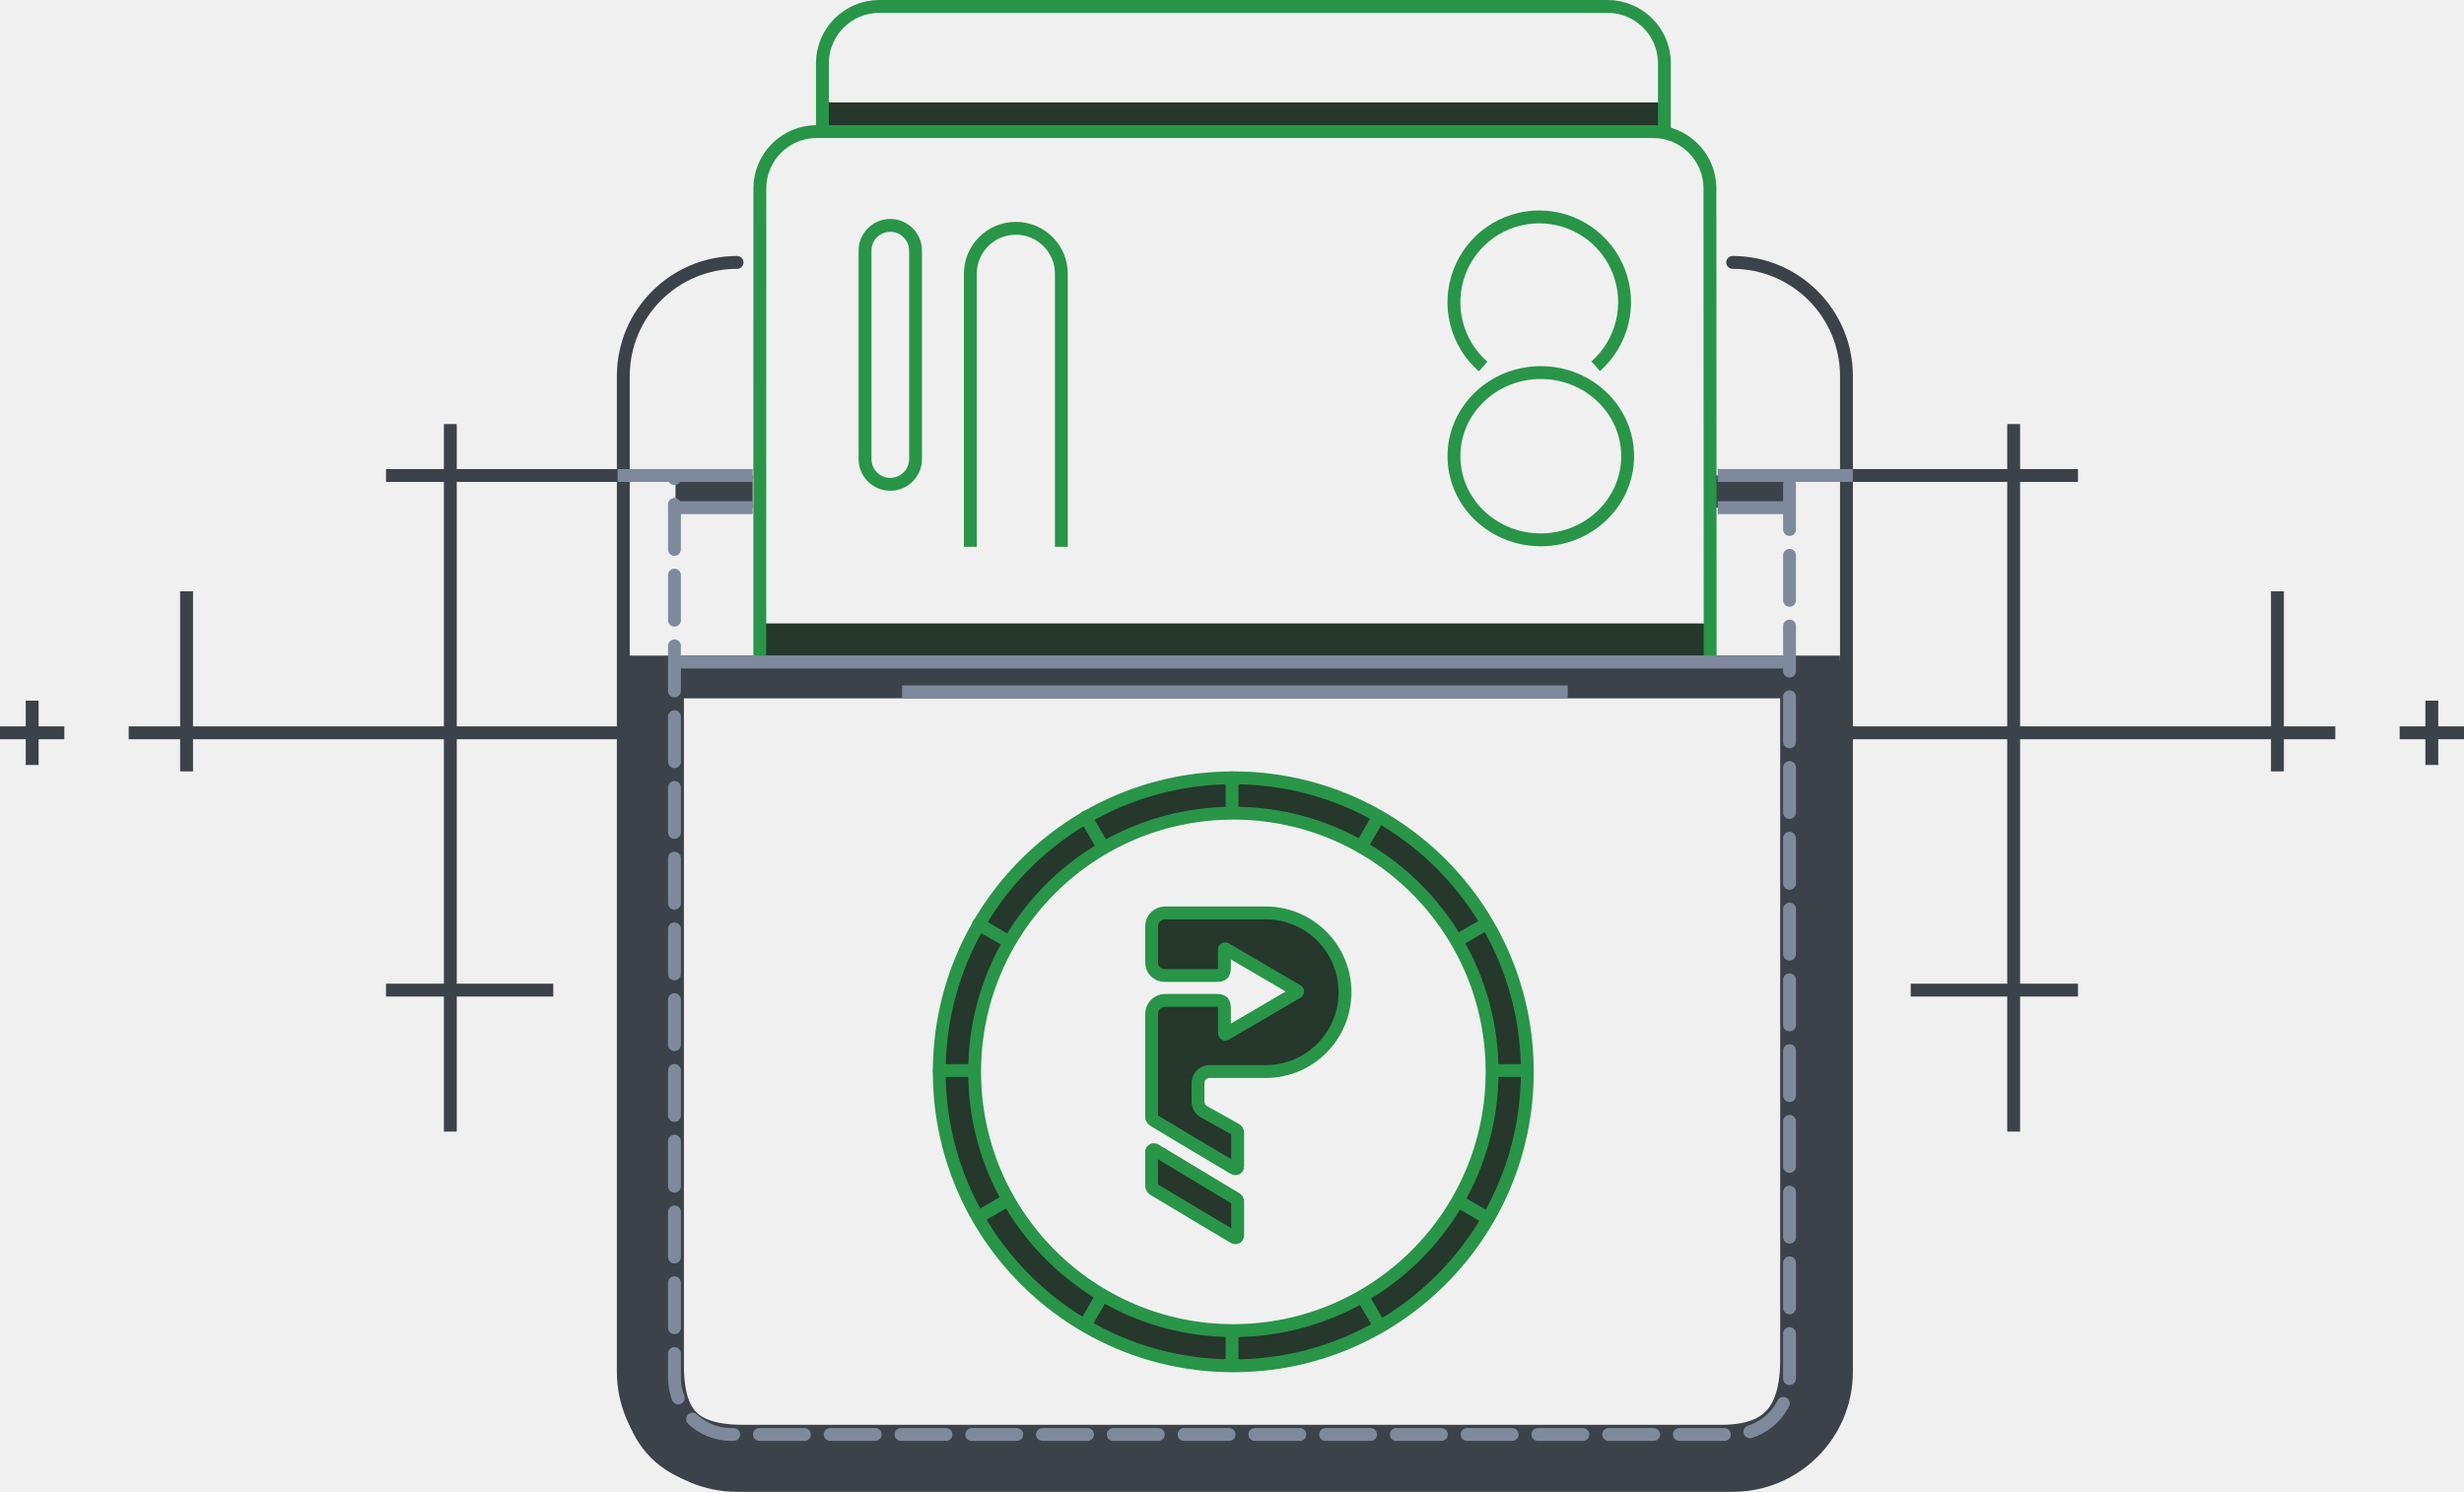
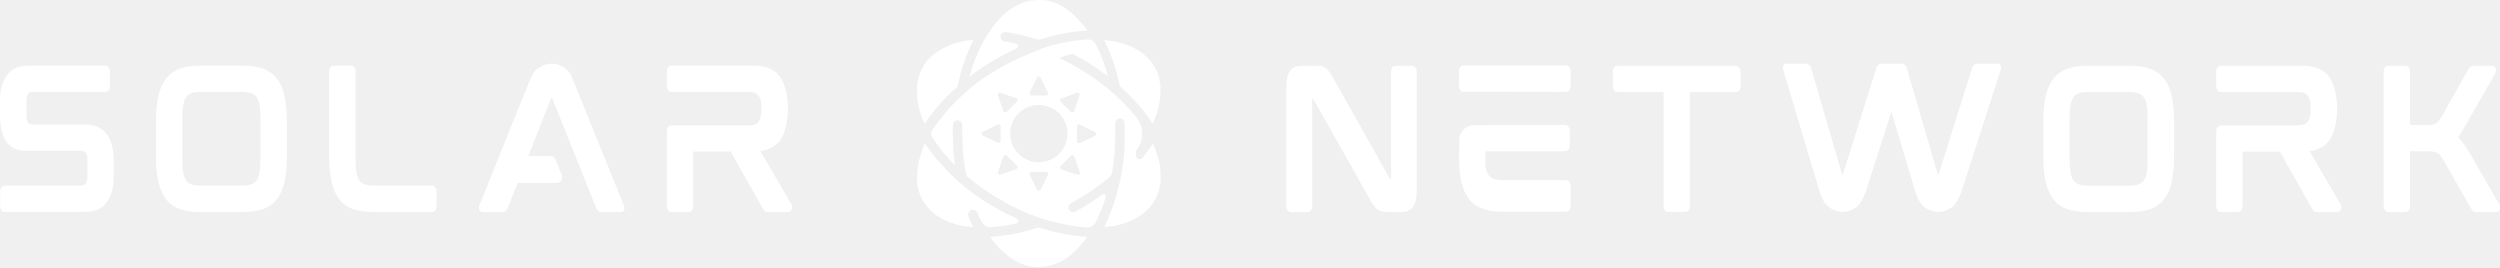
- <svg xmlns="http://www.w3.org/2000/svg" width="383" height="231.921" viewBox="0 0 383 231.921">
-   <g id="Сгруппировать_742" data-name="Сгруппировать 742" transform="translate(-502 -131.079)">
-     <g id="Группа_2" data-name="Группа 2" transform="translate(-318 33.5)">
-       <g id="Сгруппировать_598" data-name="Сгруппировать 598" transform="translate(1203 163.5) rotate(90)">
-         <rect id="Op_component_8" data-name="Op component 8" width="2" height="76" transform="translate(47 20)" fill="#3c4249" />
-         <rect id="Op_component_9" data-name="Op component 9" width="2" height="36" transform="translate(7 60)" fill="#3c4249" />
-         <rect id="Op_component_10" data-name="Op component 10" width="2" height="26" transform="translate(87 60)" fill="#3c4249" />
-         <rect id="Op_component_17" data-name="Op component 17" width="110" height="2" transform="translate(0 69)" fill="#3c4249" />
-         <rect id="Op_component_18" data-name="Op component 18" width="28" height="2" transform="translate(26 28)" fill="#3c4249" />
-         <rect id="Op_component_28" data-name="Op component 28" width="2" height="10" transform="translate(47)" fill="#3c4249" />
-         <rect id="Op_component_29" data-name="Op component 29" width="10" height="2" transform="translate(43 4)" fill="#3c4249" />
-       </g>
-       <g id="Сгруппировать_599" data-name="Сгруппировать 599" transform="translate(820 273.5) rotate(-90)">
-         <rect id="Op_component_8-2" data-name="Op component 8" width="2" height="76" transform="translate(61 20)" fill="#3c4249" />
-         <rect id="Op_component_9-2" data-name="Op component 9" width="2" height="36" transform="translate(101 60)" fill="#3c4249" />
-         <rect id="Op_component_10-2" data-name="Op component 10" width="2" height="26" transform="translate(21 60)" fill="#3c4249" />
-         <rect id="Op_component_17-2" data-name="Op component 17" width="110" height="2" transform="translate(0 69)" fill="#3c4249" />
-         <rect id="Op_component_18-2" data-name="Op component 18" width="28" height="2" transform="translate(56 28)" fill="#3c4249" />
-         <rect id="Op_component_28-2" data-name="Op component 28" width="2" height="10" transform="translate(61)" fill="#3c4249" />
-         <rect id="Op_component_29-2" data-name="Op component 29" width="10" height="2" transform="translate(57 4)" fill="#3c4249" />
-       </g>
+ <svg xmlns="http://www.w3.org/2000/svg" width="392.601" height="41.941" viewBox="0 0 392.601 41.941" class="css-1j8o68f">
+   <defs id="SvgjsDefs1967" />
+   <g id="SvgjsG1968" featurekey="nameLeftFeature-0" transform="matrix(0.6967921,0,0,0.6967921,-2.229734,5.401172)" fill="#ffffff">
+     <path d="M22.52 20.32 c2.08 0 3.68 0.76 4.76 2.2 c1.04 1.44 1.56 3.48 1.56 6.08 l0 3.52 c0 2.32 -0.52 4.2 -1.52 5.64 c-1.04 1.48 -2.68 2.24 -4.88 2.24 l-18.04 0 c-0.36 0 -1.16 -0.12 -1.16 -1.36 l0 -3.2 c0 -1.24 0.8 -1.36 1.16 -1.36 l17.08 0 c0.68 0 0.92 -0.28 1.08 -0.52 c0.24 -0.4 0.36 -0.96 0.36 -1.68 l0 -3.44 c0 -1.96 -0.8 -2.2 -1.4 -2.2 l-12 0 c-1.68 0 -3.52 -0.24 -4.76 -1.88 c-1 -1.4 -1.56 -3.64 -1.56 -6.4 l0 -3.04 c0 -2.32 0.52 -4.24 1.56 -5.68 c1.04 -1.48 2.64 -2.2 4.84 -2.2 l17.24 0 c0.32 0 1.12 0.12 1.12 1.36 l0 3.2 c0 1.24 -0.8 1.36 -1.12 1.36 l-16.28 0 c-0.68 0 -0.92 0.28 -1.08 0.52 c-0.2 0.4 -0.32 0.96 -0.32 1.68 l0 2.96 c0 1.96 0.76 2.2 1.36 2.2 l12 0 z M65.609 9.96 c0.8 1 1.36 2.32 1.72 3.92 c0.32 1.56 0.52 3.48 0.52 5.68 l0 7.92 c0 2.24 -0.2 4.16 -0.52 5.72 c-0.36 1.6 -0.92 2.92 -1.72 3.96 c-0.8 1 -1.84 1.76 -3.12 2.2 c-1.24 0.44 -2.76 0.68 -4.52 0.68 l-9.76 0 c-1.76 0 -3.28 -0.24 -4.48 -0.68 c-1.28 -0.44 -2.32 -1.2 -3.12 -2.24 c-0.76 -1 -1.36 -2.32 -1.72 -3.92 c-0.36 -1.56 -0.52 -3.48 -0.52 -5.72 l0 -7.92 c0 -2.24 0.16 -4.12 0.52 -5.68 c0.36 -1.6 0.96 -2.92 1.72 -3.92 c0.8 -1 1.84 -1.76 3.12 -2.24 c1.24 -0.44 2.72 -0.68 4.48 -0.68 l9.76 0 c1.76 0 3.28 0.24 4.52 0.68 c1.28 0.48 2.32 1.24 3.12 2.24 z M61.889 18.88 c0 -1.16 -0.04 -2.16 -0.2 -2.96 c-0.12 -0.76 -0.36 -1.36 -0.68 -1.8 c-0.28 -0.4 -0.68 -0.68 -1.2 -0.88 c-0.52 -0.16 -1.2 -0.28 -2.04 -0.28 l-9.36 0 c-0.84 0 -1.52 0.12 -2.04 0.28 c-0.52 0.2 -0.92 0.48 -1.2 0.88 c-0.32 0.44 -0.52 1.04 -0.68 1.8 c-0.12 0.8 -0.2 1.8 -0.2 2.96 l0 9.32 c0 1.16 0.08 2.16 0.2 2.96 c0.16 0.72 0.36 1.36 0.68 1.76 c0.28 0.44 0.68 0.72 1.2 0.88 c0.52 0.2 1.2 0.28 2.04 0.28 l9.36 0 c0.84 0 1.52 -0.08 2.04 -0.28 c0.52 -0.16 0.92 -0.44 1.2 -0.88 c0.32 -0.4 0.56 -1.04 0.68 -1.76 c0.16 -0.8 0.2 -1.8 0.2 -2.96 l0 -9.32 z M100.458 34.08 c0.36 0 1.12 0.16 1.12 1.4 l0 3.16 c0 1.24 -0.76 1.4 -1.12 1.4 l-13.2 0 c-1.76 0 -3.28 -0.24 -4.48 -0.68 c-1.28 -0.44 -2.32 -1.2 -3.12 -2.24 c-0.8 -1 -1.36 -2.32 -1.72 -3.92 c-0.36 -1.56 -0.56 -3.48 -0.56 -5.72 l0 -19.04 c0 -1.28 0.8 -1.4 1.16 -1.4 l3.68 0 c0.32 0 1.12 0.12 1.12 1.4 l0 19.72 c0 1.2 0.04 2.2 0.2 3 c0.12 0.72 0.36 1.32 0.68 1.76 c0.28 0.44 0.68 0.72 1.16 0.88 c0.56 0.2 1.24 0.28 2.08 0.28 l13 0 z M132.547 10.76 l11.24 27.72 c0.16 0.36 0.2 0.72 0.12 0.96 c-0.08 0.2 -0.24 0.6 -0.88 0.6 l-4.28 0 c-0.56 0 -0.96 -0.32 -1.16 -0.88 l-9.92 -24.76 l-0.04 -0.08 l-0.16 0 s-0.04 0.04 -0.08 0.12 l-5.12 12.96 l4.96 0 c0.52 0 0.96 0.32 1.16 0.8 l1.44 3.56 c0.12 0.4 0.08 0.84 -0.16 1.16 c-0.2 0.36 -0.6 0.56 -1.04 0.56 l-8.76 0 l-2.28 5.72 c-0.2 0.52 -0.6 0.84 -1.12 0.84 l-4.4 0 c-0.64 0 -0.84 -0.36 -0.88 -0.6 c-0.08 -0.24 -0.04 -0.6 0.08 -0.96 l11.16 -27.72 c0.56 -1.44 1.16 -2.4 1.76 -2.92 c0.16 -0.12 0.36 -0.28 0.6 -0.4 c0.8 -0.56 1.76 -0.84 2.76 -0.84 c2.2 0 4.12 1.48 4.76 3.56 z M181.556 38.28 c0.16 0.24 0.2 0.56 0.16 0.96 c-0.08 0.48 -0.44 0.8 -0.92 0.8 l-4.4 0 c-0.36 0 -0.64 -0.08 -0.84 -0.24 c-0.16 -0.12 -0.28 -0.32 -0.44 -0.56 l-7.24 -12.84 l-8.44 0 l0 12.24 c0 1.24 -0.76 1.4 -1.12 1.4 l-3.64 0 c-0.36 0 -1.16 -0.16 -1.16 -1.4 l0 -16.8 c0 -1.24 0.8 -1.36 1.16 -1.36 l17.4 0 c1.04 0 1.72 -0.28 2.12 -0.88 c0.44 -0.6 0.64 -1.56 0.64 -2.88 s-0.2 -2.28 -0.64 -2.88 c-0.4 -0.6 -1.08 -0.88 -2.12 -0.88 l-17.4 0 c-0.36 0 -1.16 -0.12 -1.16 -1.36 l0 -3.16 c0 -1.28 0.8 -1.4 1.16 -1.4 l18.44 0 c2.72 0 4.72 0.84 5.92 2.56 c1.08 1.64 1.68 3.96 1.76 7 l0 0.24 c-0.08 3.08 -0.68 5.4 -1.76 7 c-1 1.36 -2.52 2.2 -4.48 2.44 z" />
+   </g>
+   <g id="SvgjsG1969" featurekey="inlineSymbolFeature-0" transform="matrix(0.7501044,0,0,0.7501044,139.1303,-3.020525)" fill="#ffffff">
+     <g data-name="Layer 2">
+       <path d="M27.81,59l0,0a10.43,10.43,0,0,0,1.24.49l.18.06a9.6,9.6,0,0,0,1.23.29l.19,0a8.5,8.5,0,0,0,2.61,0l.2,0a9.66,9.66,0,0,0,1.21-.28l.23-.07a10.48,10.48,0,0,0,1.18-.46l.17-.08a11.74,11.74,0,0,0,1.13-.63l.09-.05a13.52,13.52,0,0,0,1.11-.8l.21-.17q.52-.43,1-.93l.22-.22c.33-.34.66-.7,1-1.08l.14-.18q.45-.55.87-1.15l.1-.14a37.64,37.64,0,0,1-9.48-1.78,2.15,2.15,0,0,0-1.3,0,37.75,37.75,0,0,1-9.49,1.8A15.72,15.72,0,0,0,27.81,59Z" />
+       <path d="M6.51,42a10.46,10.46,0,0,0,.19,1.26l.05.23a9.61,9.61,0,0,0,.36,1.19l.08.19a8.48,8.48,0,0,0,1.3,2.25l.13.16a9.63,9.63,0,0,0,.84.9l.18.17a10.44,10.44,0,0,0,1,.78l.16.11a11.75,11.75,0,0,0,1.06.64l.13.07c.39.2.8.38,1.21.55l.28.11q.62.23,1.28.41l.33.08c.45.12.91.22,1.39.3l.24,0q.66.11,1.35.17l.22,0q-.54-1.05-1-2.19a1,1,0,0,1,1.39-1.3h0a1,1,0,0,1,.46.49q.4.95.85,1.83a2.17,2.17,0,0,0,2.09,1.18,33.65,33.65,0,0,0,5.22-.77.54.54,0,0,0,.11-1c-1.48-.67-2.95-1.41-4.39-2.25A43.53,43.53,0,0,1,8.16,34.08l-.06.13c-.22.48-.42.95-.59,1.42l0,.1c-.18.48-.33,1-.46,1.44l-.07.24q-.18.69-.29,1.37l0,.24a13.45,13.45,0,0,0-.14,1.37s0,.07,0,.1a11.73,11.73,0,0,0,0,1.3C6.5,41.86,6.5,41.91,6.51,42Z" />
+       <path d="M32.12,14.51l-.14,0a47.43,47.43,0,0,0-8,3.68A41.3,41.3,0,0,0,9.63,31.39a1.15,1.15,0,0,0,0,1.22,34.22,34.22,0,0,0,4.79,6A51,51,0,0,1,14,32c0-.62,0-1.24,0-1.85a1,1,0,0,1,.26-.63l0,0a1,1,0,0,1,1.72.71q0,.89,0,1.79a47.46,47.46,0,0,0,.69,8.08,1.93,1.93,0,0,0,.67,1.15A47.71,47.71,0,0,0,24,45.86a41.8,41.8,0,0,0,17.95,5.78A2.2,2.2,0,0,0,44,50.42a33.77,33.77,0,0,0,2-5.08.49.49,0,0,0-.77-.53A51,51,0,0,1,41,47.59c-.45.26-.91.5-1.37.74a1,1,0,0,1-.74.08h0a1,1,0,0,1-.17-1.82q.66-.35,1.31-.73a47.29,47.29,0,0,0,6.71-4.69,1.76,1.76,0,0,0,.6-1A47.67,47.67,0,0,0,48,32q0-1.09,0-2.17A1,1,0,0,1,49.57,29l0,0a1,1,0,0,1,.36.72c0,.74.05,1.48.05,2.23a43.53,43.53,0,0,1-4.28,19.6l.22,0q.69-.07,1.35-.17l.23,0c.48-.08.94-.19,1.4-.31l.32-.08q.66-.18,1.28-.42l.28-.11c.42-.17.83-.35,1.22-.55l.13-.07a11.74,11.74,0,0,0,1.07-.65l.16-.1a10.48,10.48,0,0,0,1-.79l.18-.17a9.65,9.65,0,0,0,.84-.9l.13-.16a8.49,8.49,0,0,0,1.3-2.25l.08-.19a9.63,9.63,0,0,0,.36-1.19l.05-.23A10.46,10.46,0,0,0,57.49,42c0-.06,0-.11,0-.17a11.73,11.73,0,0,0,0-1.3s0-.07,0-.1A13.47,13.47,0,0,0,57.38,39l0-.24q-.11-.68-.29-1.37L57,37.16c-.13-.47-.28-.95-.46-1.43l0-.12c-.17-.47-.37-.94-.59-1.41l-.06-.13a34,34,0,0,1-2.17,3,.79.79,0,0,1-1.39-.46c0-.24,0-.46,0-.67a.76.76,0,0,1,.17-.53l0,0a5.55,5.55,0,0,0-.11-6.88A43.78,43.78,0,0,0,40,18.14c-1.26-.72-2.52-1.37-3.78-2,.84-.3,1.77-.6,2.79-.87q1,.52,2,1.09a51.28,51.28,0,0,1,5.47,3.64,34.37,34.37,0,0,0-2.56-6.72,1.81,1.81,0,0,0-1.7-1,36.75,36.75,0,0,0-10.06,2.07ZM24,23.45l3.29,1.13a.43.43,0,0,1,.16.71l-2.16,2.16a.43.43,0,0,1-.71-.16L23.43,24A.43.43,0,0,1,24,23.45ZM20.27,32.4a.43.43,0,0,1,0-.77l3.12-1.53a.43.43,0,0,1,.62.38v3.06a.43.43,0,0,1-.62.38Zm7,7.06L24,40.58a.43.43,0,0,1-.54-.54l1.13-3.29a.43.43,0,0,1,.71-.16l2.16,2.16A.43.43,0,0,1,27.27,39.46Zm6.65,1.17-1.53,3.12a.43.43,0,0,1-.77,0l-1.53-3.12a.43.43,0,0,1,.38-.62h3.06A.43.43,0,0,1,33.91,40.63Zm6.11,0-3.29-1.13a.43.43,0,0,1-.16-.71l2.16-2.16a.43.43,0,0,1,.71.16L40.57,40A.43.43,0,0,1,40,40.58Zm3.71-8.95a.43.43,0,0,1,0,.77l-3.12,1.53a.43.43,0,0,1-.62-.38V30.49a.43.43,0,0,1,.62-.38Zm-7-7.06L40,23.45a.43.43,0,0,1,.54.54l-1.13,3.29a.43.43,0,0,1-.71.16l-2.16-2.16A.43.43,0,0,1,36.73,24.58ZM38,32a6,6,0,1,1-6-6A6,6,0,0,1,38,32ZM32.38,20.29l1.53,3.12a.43.43,0,0,1-.38.62H30.47a.43.43,0,0,1-.38-.62l1.53-3.12A.43.43,0,0,1,32.38,20.29Z" />
+       <path d="M6.61,25l0,.24q.11.68.29,1.37l.07.24c.13.48.28,1,.46,1.44l0,.1c.18.47.38.94.59,1.42l.06.13A38,38,0,0,1,15,22.15a38,38,0,0,1,3.31-9.74A14.64,14.64,0,0,0,9.6,15.73l-.12.11a9.57,9.57,0,0,0-.88.94l-.11.14a8.5,8.5,0,0,0-1.3,2.26l-.08.19a9.64,9.64,0,0,0-.36,1.19l-.05.23A10.47,10.47,0,0,0,6.51,22c0,.05,0,.11,0,.16a11.73,11.73,0,0,0,0,1.3s0,.07,0,.1A13.44,13.44,0,0,0,6.61,25Z" />
+       <path d="M23,16.41c1.44-.83,2.9-1.58,4.38-2.24a.56.56,0,0,0-.12-1q-1.25-.28-2.47-.47a1,1,0,0,1-.63-1.56v0a1,1,0,0,1,.95-.4,40.56,40.56,0,0,1,6.32,1.49,1.84,1.84,0,0,0,1.12,0,37.72,37.72,0,0,1,9.59-1.81l-.06-.08q-.46-.66-.95-1.25l-.09-.12c-.33-.39-.66-.76-1-1.11l-.19-.19q-.51-.5-1-.94l-.19-.15A13.5,13.5,0,0,0,37.5,5.7l-.07,0A11.74,11.74,0,0,0,36.29,5l-.16-.08a10.46,10.46,0,0,0-1.18-.46l-.23-.07a9.64,9.64,0,0,0-1.21-.28l-.2,0a8.41,8.41,0,0,0-2.36,0l-.28,0c-.3,0-.59.1-.89.17l-.16,0a10,10,0,0,0-1,.33l-.24.1q-.41.17-.82.37l-.21.1q-.49.26-1,.57l-.15.1q-.41.28-.82.6l-.19.15A16.43,16.43,0,0,0,23.4,8.39l-.14.16a21.13,21.13,0,0,0-1.68,2.21l-.07.1a32,32,0,0,0-4,9.18A51.28,51.28,0,0,1,23,16.41Z" />
+       <path d="M49.31,22.4a37.76,37.76,0,0,1,6.53,7.52l0,0A19.66,19.66,0,0,0,57,26.77l0-.15q.19-.73.31-1.44l0-.17a13.47,13.47,0,0,0,.15-1.43s0,0,0,0a11.72,11.72,0,0,0,0-1.36s0-.09,0-.13a10.47,10.47,0,0,0-.19-1.27l0-.22a9.61,9.61,0,0,0-.36-1.19l-.08-.18a8.49,8.49,0,0,0-1.3-2.25l-.12-.16a9.64,9.64,0,0,0-.85-.9l-.18-.17a10.47,10.47,0,0,0-1-.79l-.16-.11a11.73,11.73,0,0,0-1.08-.65L52,14.09c-.39-.2-.8-.38-1.23-.55l-.27-.11q-.62-.23-1.29-.42l-.32-.08c-.46-.12-.92-.22-1.4-.31l-.23,0q-.67-.11-1.38-.18l-.2,0a37.71,37.71,0,0,1,3.24,9.38A1.16,1.16,0,0,0,49.31,22.4Z" />
    </g>
-     <g id="Сгруппировать_602" data-name="Сгруппировать 602" transform="translate(-291 -42)">
-       <g id="Группа_4" data-name="Группа 4" transform="translate(0 30.079)">
-         <path id="Прямоугольник_4" data-name="Прямоугольник 4" d="M1075.4,259V367.77c0,9.768-4.381,15.033-14.149,15.033h-152.1c-9.768,0-14.149-4.381-14.149-14.149V259" transform="translate(-0.694 -13.304)" fill="none" stroke="#3c4249" stroke-width="10" />
-         <rect id="Фигура_5" data-name="Фигура 5" width="172" height="4" transform="translate(899 245.921)" fill="#3c4249" />
-         <rect id="Фигура_5_копия" data-name="Фигура 5 копия" width="12" height="5" transform="translate(1059 216.921)" fill="#3c4249" />
-         <rect id="Фигура_5_копия_2" data-name="Фигура 5 копия 2" width="12" height="5" transform="translate(898 216.921)" fill="#3c4249" />
-         <path id="Прямоугольник_1" data-name="Прямоугольник 1" d="M1062.441,189a17.686,17.686,0,0,1,17.686,17.686V361.441a17.686,17.686,0,0,1-17.686,17.686H907.686A17.686,17.686,0,0,1,890,361.441V206.686A17.686,17.686,0,0,1,907.686,189" transform="translate(-0.116 -5.206)" fill="none" stroke="#3c4249" stroke-linecap="round" stroke-width="2" />
-         <g id="Группа_6" data-name="Группа 6" transform="translate(889 245.696)">
-           <line id="Фигура_3" data-name="Фигура 3" x2="190" transform="translate(0 0.225)" fill="none" stroke="#3c4249" stroke-width="2" />
-           <line id="Фигура_3_копия" data-name="Фигура 3 копия" x2="174.209" transform="translate(8.843 4.864)" fill="none" stroke="#3c4249" stroke-width="2" />
-         </g>
-         <g id="Группа_7" data-name="Группа 7" transform="translate(911.108 144)">
-           <rect id="Фигура_4" data-name="Фигура 4" width="131" height="5" transform="translate(9.892 14.921)" fill="#26372b" />
-           <rect id="Фигура_4_копия" data-name="Фигура 4 копия" width="148" height="5" transform="translate(-0.108 95.921)" fill="#26372b" />
-           <path id="Прямоугольник_2" data-name="Прямоугольник 2" d="M925,163.455V152.843A8.843,8.843,0,0,1,933.843,144h113.192a8.843,8.843,0,0,1,8.843,8.843v10.612" transform="translate(-915.273 -144)" fill="none" stroke="#289548" stroke-width="2" />
-           <path id="Прямоугольник_2_копия" data-name="Прямоугольник 2 копия" d="M913.992,247.48,914,174.843A8.843,8.843,0,0,1,922.843,166h129.994a8.843,8.843,0,0,1,8.843,8.843l.035,72.628" transform="translate(-914 -146.545)" fill="none" stroke="#289548" stroke-width="2" />
-           <g id="Группа_8" data-name="Группа 8" transform="translate(16.351 32.72)">
-             <ellipse id="Эллипс_1" data-name="Эллипс 1" cx="13.5" cy="13" rx="13.5" ry="13" transform="translate(91.541 24.201)" fill="none" stroke="#289548" stroke-width="2" />
-             <path id="Эллипс_1_копия" data-name="Эллипс 1 копия" d="M1040.545,204.261a13.265,13.265,0,1,1,17.493-.047" transform="translate(-944.465 -181)" fill="none" stroke="#289548" stroke-width="2" />
-             <path id="Прямоугольник_3" data-name="Прямоугольник 3" d="M951,232.521V190.074a7.074,7.074,0,1,1,14.149,0v42.447" transform="translate(-934.631 -181.231)" fill="none" stroke="#289548" stroke-width="2" />
-             <rect id="Прямоугольник_3_копия" data-name="Прямоугольник 3 копия" width="7.853" height="40.254" rx="3.926" transform="translate(0 1.318)" fill="none" stroke="#289548" stroke-width="2" />
-           </g>
-         </g>
-         <line id="Фигура_3_копия_2" data-name="Фигура 3 копия 2" x2="174" transform="translate(898 245.921)" fill="none" stroke="#7e8a9c" stroke-width="2" />
-         <line id="Фигура_3_копия_6" data-name="Фигура 3 копия 6" x2="103.464" transform="translate(933.216 250.56)" fill="none" stroke="#7e8a9c" stroke-width="2" />
-         <line id="Фигура_3_копия_3" data-name="Фигура 3 копия 3" x2="21" transform="translate(1060 216.921)" fill="none" stroke="#7e8a9c" stroke-width="2" />
-         <line id="Фигура_3_копия_4" data-name="Фигура 3 копия 4" x2="21" transform="translate(889 216.921)" fill="none" stroke="#7e8a9c" stroke-width="2" />
-         <line id="Фигура_3_копия_5" data-name="Фигура 3 копия 5" x2="12" transform="translate(1060 221.921)" fill="none" stroke="#7e8a9c" stroke-width="2" />
-         <line id="Фигура_3_копия_5-2" data-name="Фигура 3 копия 5" x2="12" transform="translate(898 221.921)" fill="none" stroke="#7e8a9c" stroke-width="2" />
-       </g>
-       <g id="Сгруппировать_601" data-name="Сгруппировать 601" transform="translate(-15.43 96.57)">
-         <g id="Эллипс_1_копия_7" data-name="Эллипс 1 копия 7" transform="translate(959.923 202.924)" fill="none" stroke="#26372b" stroke-width="6">
-           <circle cx="40.218" cy="40.218" r="40.218" stroke="none" />
-           <circle cx="40.218" cy="40.218" r="43.218" fill="none" />
-         </g>
-         <circle id="Эллипс_1_копия_5" data-name="Эллипс 1 копия 5" cx="45.702" cy="45.702" r="45.702" transform="translate(954.43 197.43)" fill="none" stroke="#289548" stroke-width="2" />
-         <circle id="Эллипс_1_копия_6" data-name="Эллипс 1 копия 6" cx="40.218" cy="40.218" r="40.218" transform="translate(959.923 202.924)" fill="none" stroke="#289548" stroke-width="2" />
-         <g id="Группа_1_копия" data-name="Группа 1 копия" transform="translate(954.43 197.43)">
-           <path id="Фигура_1" data-name="Фигура 1" d="M954,247h4.564m81.893,0h4.554" transform="translate(-954 -201.494)" fill="none" stroke="#289548" stroke-linecap="round" stroke-width="2" />
-           <path id="Фигура_1_копия_4" data-name="Фигура 1 копия 4" d="M1004,197v4.564m0,81.893v4.554" transform="translate(-958.494 -197)" fill="none" stroke="#289548" stroke-linecap="round" stroke-width="2" />
-           <path id="Фигура_1_копия_5" data-name="Фигура 1 копия 5" d="M960.7,222l3.953,2.282m70.921,40.946,3.944,2.277" transform="translate(-954.602 -199.247)" fill="none" stroke="#289548" stroke-linecap="round" stroke-width="2" />
-           <path id="Фигура_1_копия_5-2" data-name="Фигура 1 копия 5" d="M1024.505,203.7l-2.282,3.953m-40.946,70.921L979,282.517" transform="translate(-956.247 -197.602)" fill="none" stroke="#289548" stroke-linecap="round" stroke-width="2" />
-           <path id="Фигура_1_копия_6" data-name="Фигура 1 копия 6" d="M979,203.7l2.282,3.953m40.946,70.921,2.277,3.944" transform="translate(-956.247 -197.602)" fill="none" stroke="#289548" stroke-linecap="round" stroke-width="2" />
-           <path id="Фигура_1_копия_6-2" data-name="Фигура 1 копия 6" d="M1039.517,222l-3.953,2.282m-70.922,40.946-3.944,2.277" transform="translate(-954.602 -199.247)" fill="none" stroke="#289548" stroke-linecap="round" stroke-width="2" />
-         </g>
-       </g>
-       <g id="Группа_15_копия_6" data-name="Группа 15 копия 6" transform="translate(972 315)">
-         <path id="Прямоугольник_8_копия" data-name="Прямоугольник 8 копия" d="M989.778,841.414c-.291-.162-12.084-7.2-12.329-7.367s-.451-.321-.451-.6v-5.263c0-.351.316-.474.6-.3s12.232,7.365,12.479,7.518.3.286.3.451v5.263c0,.263-.14.382-.321.382A.587.587,0,0,1,989.778,841.414Zm0-10.722c-.291-.162-12.084-7.2-12.329-7.367s-.451-.321-.451-.6V806.786a2.135,2.135,0,0,1,2.081-2.193h7.851c1.183,0,1.39.208,1.39,1.391v3.684c0,.094.09.226.172.178l11.148-6.523a.122.122,0,0,0,0-.212l-11.148-6.524a.123.123,0,0,0-.184.105s.011,2.258.011,2.648c0,1.183-.207,1.39-1.39,1.39h-7.851A2.026,2.026,0,0,1,977,798.667V793.1A2.079,2.079,0,0,1,979.1,791H994.89a12.33,12.33,0,0,1,0,24.658h-8.946a1.768,1.768,0,0,0-1.729,1.8v2.857a1.815,1.815,0,0,0,.934,1.6c.238.129,4.682,2.6,4.929,2.757s.3.286.3.451v5.262c0,.264-.141.382-.321.382A.587.587,0,0,1,989.778,830.693Z" transform="translate(-976.997 -790.999)" fill="#26372b" stroke="#289548" stroke-width="2" />
-       </g>
-     </g>
-     <path id="Прямоугольник_5" data-name="Прямоугольник 5" d="M1072.325,228V366.837a8.843,8.843,0,0,1-8.843,8.843H907.843A8.843,8.843,0,0,1,899,366.837V227" transform="translate(-292.162 -21.6)" fill="none" stroke="#7e8a9c" stroke-linecap="round" stroke-width="2" stroke-dasharray="7 4" />
+   </g>
+   <g id="SvgjsG1970" featurekey="nameRightFeature-0" transform="matrix(0.6959597,0,0,0.6959597,183.2863,5.434504)" fill="#ffffff">
+     <path d="M55.209 7.04 c0.32 0 1.12 0.12 1.12 1.4 l0 26.44 c0 1.96 -0.28 3.28 -0.84 4 c-0.56 0.76 -1.44 1.16 -2.6 1.16 l-2.92 0 c-0.56 0 -1 -0.04 -1.36 -0.12 c-0.4 -0.08 -0.76 -0.2 -1.08 -0.44 c-0.32 -0.2 -0.6 -0.48 -0.88 -0.88 c-0.28 -0.36 -0.6 -0.84 -0.92 -1.48 l-12.68 -22.48 c-0.08 -0.12 -0.12 -0.12 -0.12 -0.12 l-0.2 0 l0 24.12 c0 1.24 -0.76 1.4 -1.12 1.4 l-3.56 0 c-0.36 0 -1.16 -0.16 -1.16 -1.4 l0 -26.44 c0 -1.96 0.28 -3.28 0.84 -4.04 c0.56 -0.72 1.44 -1.12 2.6 -1.12 l3 0 c0.52 0 1 0.04 1.4 0.08 c0.44 0.08 0.8 0.24 1.12 0.48 c0.28 0.2 0.56 0.52 0.84 0.92 c0.28 0.36 0.56 0.84 0.88 1.44 l12.64 22.48 c0.04 0.12 0.08 0.12 0.12 0.12 l0.2 0 l0 -24.12 c0 -1.28 0.76 -1.4 1.12 -1.4 l3.56 0 z M89.898 32.84 c0.36 0 1.16 0.12 1.16 1.36 l0 4.4 c0 1.24 -0.8 1.36 -1.16 1.36 l-14.2 0 c-1.76 0 -3.24 -0.2 -4.48 -0.68 c-1.28 -0.44 -2.32 -1.16 -3.12 -2.2 c-0.76 -1 -1.36 -2.32 -1.72 -3.92 c-0.28 -1.32 -0.48 -2.92 -0.52 -4.8 l0 -0.2 l0.08 -5.04 c0.08 -0.36 0.24 -0.68 0.44 -1 c0.56 -1 1.56 -1.6 2.72 -1.68 l20.64 -0.04 c0.32 0 1.12 0.12 1.12 1.36 l0 3.16 c0 1.24 -0.8 1.4 -1.12 1.4 l-17.88 0 c-0.04 0 -0.08 2.88 -0.08 2.88 l0.08 0.68 c0.12 0.76 0.36 1.36 0.68 1.8 c0.32 0.4 0.68 0.68 1.2 0.88 c0.56 0.16 1.24 0.28 2.08 0.28 l14.08 0 z M89.938 6.96 c0.32 0 1.12 0.16 1.12 1.4 l0 3.16 c0 1.24 -0.8 1.4 -1.12 1.4 l-23 -0.04 c-0.32 0 -1.08 -0.12 -1.08 -1.36 l0 -3.12 c0 -1.28 0.76 -1.44 1.08 -1.44 l23 0 z M128.227 7.04 c0.36 0 1.16 0.12 1.16 1.36 l0 3.12 c0 1.32 -0.8 1.44 -1.16 1.44 l-10.28 0 l0 25.68 c0 1.24 -0.76 1.36 -1.12 1.36 l-3.68 0 c-0.32 0 -1.12 -0.12 -1.12 -1.36 l0 -25.68 l-10.28 0 c-0.36 0 -1.16 -0.12 -1.16 -1.44 l0 -3.12 c0 -1.24 0.8 -1.36 1.16 -1.36 l26.48 0 z M187.236 6.56 c0.64 0 0.84 0.36 0.88 0.6 c0.08 0.28 0.04 0.6 -0.08 0.96 l-8.92 27.68 c-0.6 1.48 -1.16 2.44 -1.76 2.96 c-0.16 0.12 -0.36 0.28 -0.6 0.4 c-0.8 0.56 -1.76 0.84 -2.76 0.84 c-2.2 0 -4.16 -1.48 -4.76 -3.56 l-0.28 -0.6 l-5.52 -18.44 l-5.92 18.4 c-0.6 1.48 -1.2 2.44 -1.76 2.96 c-0.2 0.12 -0.36 0.28 -0.6 0.4 c-0.8 0.56 -1.76 0.84 -2.76 0.84 c-2.2 0 -4.16 -1.48 -4.76 -3.56 l-0.28 -0.6 l-8.28 -27.72 c-0.16 -0.36 -0.16 -0.68 -0.08 -0.96 c0.04 -0.2 0.2 -0.6 0.84 -0.6 l4.28 0 c0.56 0 0.96 0.32 1.16 0.88 l7 24.04 c0 0.04 0.04 0.08 0.04 0.08 l0.16 -0.04 l0.04 -0.08 l7.56 -24 c0.24 -0.56 0.64 -0.88 1.16 -0.88 l4.52 0 c0.52 0 0.92 0.32 1.12 0.88 l7 24.04 c0 0.04 0.04 0.08 0.04 0.08 l0.16 -0.04 l0.04 -0.08 l7.56 -24 c0.24 -0.56 0.64 -0.88 1.16 -0.88 l4.4 0 z M224.965 9.96 c0.8 1 1.36 2.32 1.72 3.92 c0.32 1.56 0.52 3.48 0.52 5.68 l0 7.92 c0 2.24 -0.2 4.16 -0.52 5.72 c-0.36 1.6 -0.92 2.92 -1.72 3.96 c-0.8 1 -1.84 1.76 -3.12 2.2 c-1.24 0.44 -2.76 0.68 -4.52 0.68 l-9.76 0 c-1.76 0 -3.28 -0.24 -4.48 -0.68 c-1.28 -0.44 -2.32 -1.2 -3.12 -2.24 c-0.76 -1 -1.36 -2.32 -1.72 -3.92 c-0.36 -1.56 -0.52 -3.48 -0.52 -5.72 l0 -7.92 c0 -2.24 0.16 -4.12 0.52 -5.68 c0.36 -1.6 0.96 -2.92 1.72 -3.92 c0.8 -1 1.84 -1.76 3.12 -2.24 c1.24 -0.44 2.72 -0.68 4.48 -0.68 l9.76 0 c1.76 0 3.28 0.24 4.52 0.68 c1.28 0.48 2.32 1.24 3.12 2.24 z M221.245 18.88 c0 -1.16 -0.04 -2.16 -0.2 -2.96 c-0.12 -0.76 -0.36 -1.36 -0.68 -1.8 c-0.28 -0.4 -0.68 -0.68 -1.2 -0.88 c-0.52 -0.16 -1.2 -0.28 -2.04 -0.28 l-9.36 0 c-0.84 0 -1.52 0.12 -2.04 0.28 c-0.52 0.2 -0.92 0.48 -1.2 0.88 c-0.32 0.44 -0.52 1.04 -0.68 1.8 c-0.12 0.8 -0.2 1.8 -0.2 2.96 l0 9.32 c0 1.16 0.08 2.16 0.2 2.96 c0.16 0.72 0.36 1.36 0.68 1.76 c0.28 0.44 0.68 0.72 1.2 0.88 c0.52 0.2 1.2 0.28 2.04 0.28 l9.36 0 c0.84 0 1.52 -0.08 2.04 -0.28 c0.52 -0.16 0.92 -0.44 1.2 -0.88 c0.32 -0.4 0.56 -1.04 0.68 -1.76 c0.16 -0.8 0.2 -1.8 0.2 -2.96 l0 -9.32 z M264.774 38.28 c0.16 0.24 0.2 0.56 0.16 0.96 c-0.08 0.48 -0.44 0.8 -0.92 0.8 l-4.4 0 c-0.36 0 -0.64 -0.08 -0.84 -0.24 c-0.16 -0.12 -0.28 -0.32 -0.44 -0.56 l-7.24 -12.84 l-8.44 0 l0 12.24 c0 1.24 -0.76 1.4 -1.12 1.4 l-3.64 0 c-0.36 0 -1.16 -0.16 -1.16 -1.4 l0 -16.8 c0 -1.24 0.8 -1.36 1.16 -1.36 l17.4 0 c1.04 0 1.72 -0.28 2.12 -0.88 c0.44 -0.6 0.64 -1.56 0.64 -2.88 s-0.2 -2.28 -0.64 -2.88 c-0.4 -0.6 -1.08 -0.88 -2.12 -0.88 l-17.4 0 c-0.36 0 -1.16 -0.12 -1.16 -1.36 l0 -3.16 c0 -1.28 0.8 -1.4 1.16 -1.4 l18.44 0 c2.72 0 4.72 0.84 5.92 2.56 c1.08 1.64 1.68 3.96 1.76 7 l0 0.24 c-0.08 3.08 -0.68 5.4 -1.76 7 c-1 1.36 -2.52 2.2 -4.48 2.44 z M293.663 26.28 l6.92 12 c0.16 0.2 0.2 0.52 0.16 0.92 c-0.04 0.52 -0.36 0.84 -0.92 0.84 l-4.32 0 c-0.4 0 -0.68 -0.08 -0.84 -0.24 c-0.16 -0.12 -0.32 -0.32 -0.44 -0.56 l-6.24 -10.96 c-0.44 -0.8 -0.88 -1.32 -1.32 -1.56 c-0.48 -0.28 -1.2 -0.4 -2.16 -0.4 l-4.04 0 l0 12.32 c0 1.24 -0.8 1.4 -1.12 1.4 l-3.68 0 c-0.32 0 -1.16 -0.16 -1.16 -1.4 l0 -30.2 c0 -1.28 0.84 -1.4 1.16 -1.4 l3.68 0 c0.32 0 1.12 0.12 1.12 1.4 l0 11.96 l3.68 0 c0.52 0 0.96 -0.04 1.28 -0.08 s0.6 -0.12 0.84 -0.24 c0.2 -0.12 0.44 -0.32 0.64 -0.56 c0.2 -0.28 0.44 -0.6 0.68 -1 l6.04 -10.68 c0.12 -0.28 0.28 -0.44 0.44 -0.56 c0.16 -0.16 0.44 -0.24 0.88 -0.24 l3.96 0 c0.48 0 0.8 0.24 0.92 0.68 c0.04 0.36 0 0.68 -0.12 0.96 l-6.6 11.6 l-1.08 1.8 l-0.76 1.04 c0.8 0.76 1.6 1.84 2.4 3.16 z" />
  </g>
</svg>
